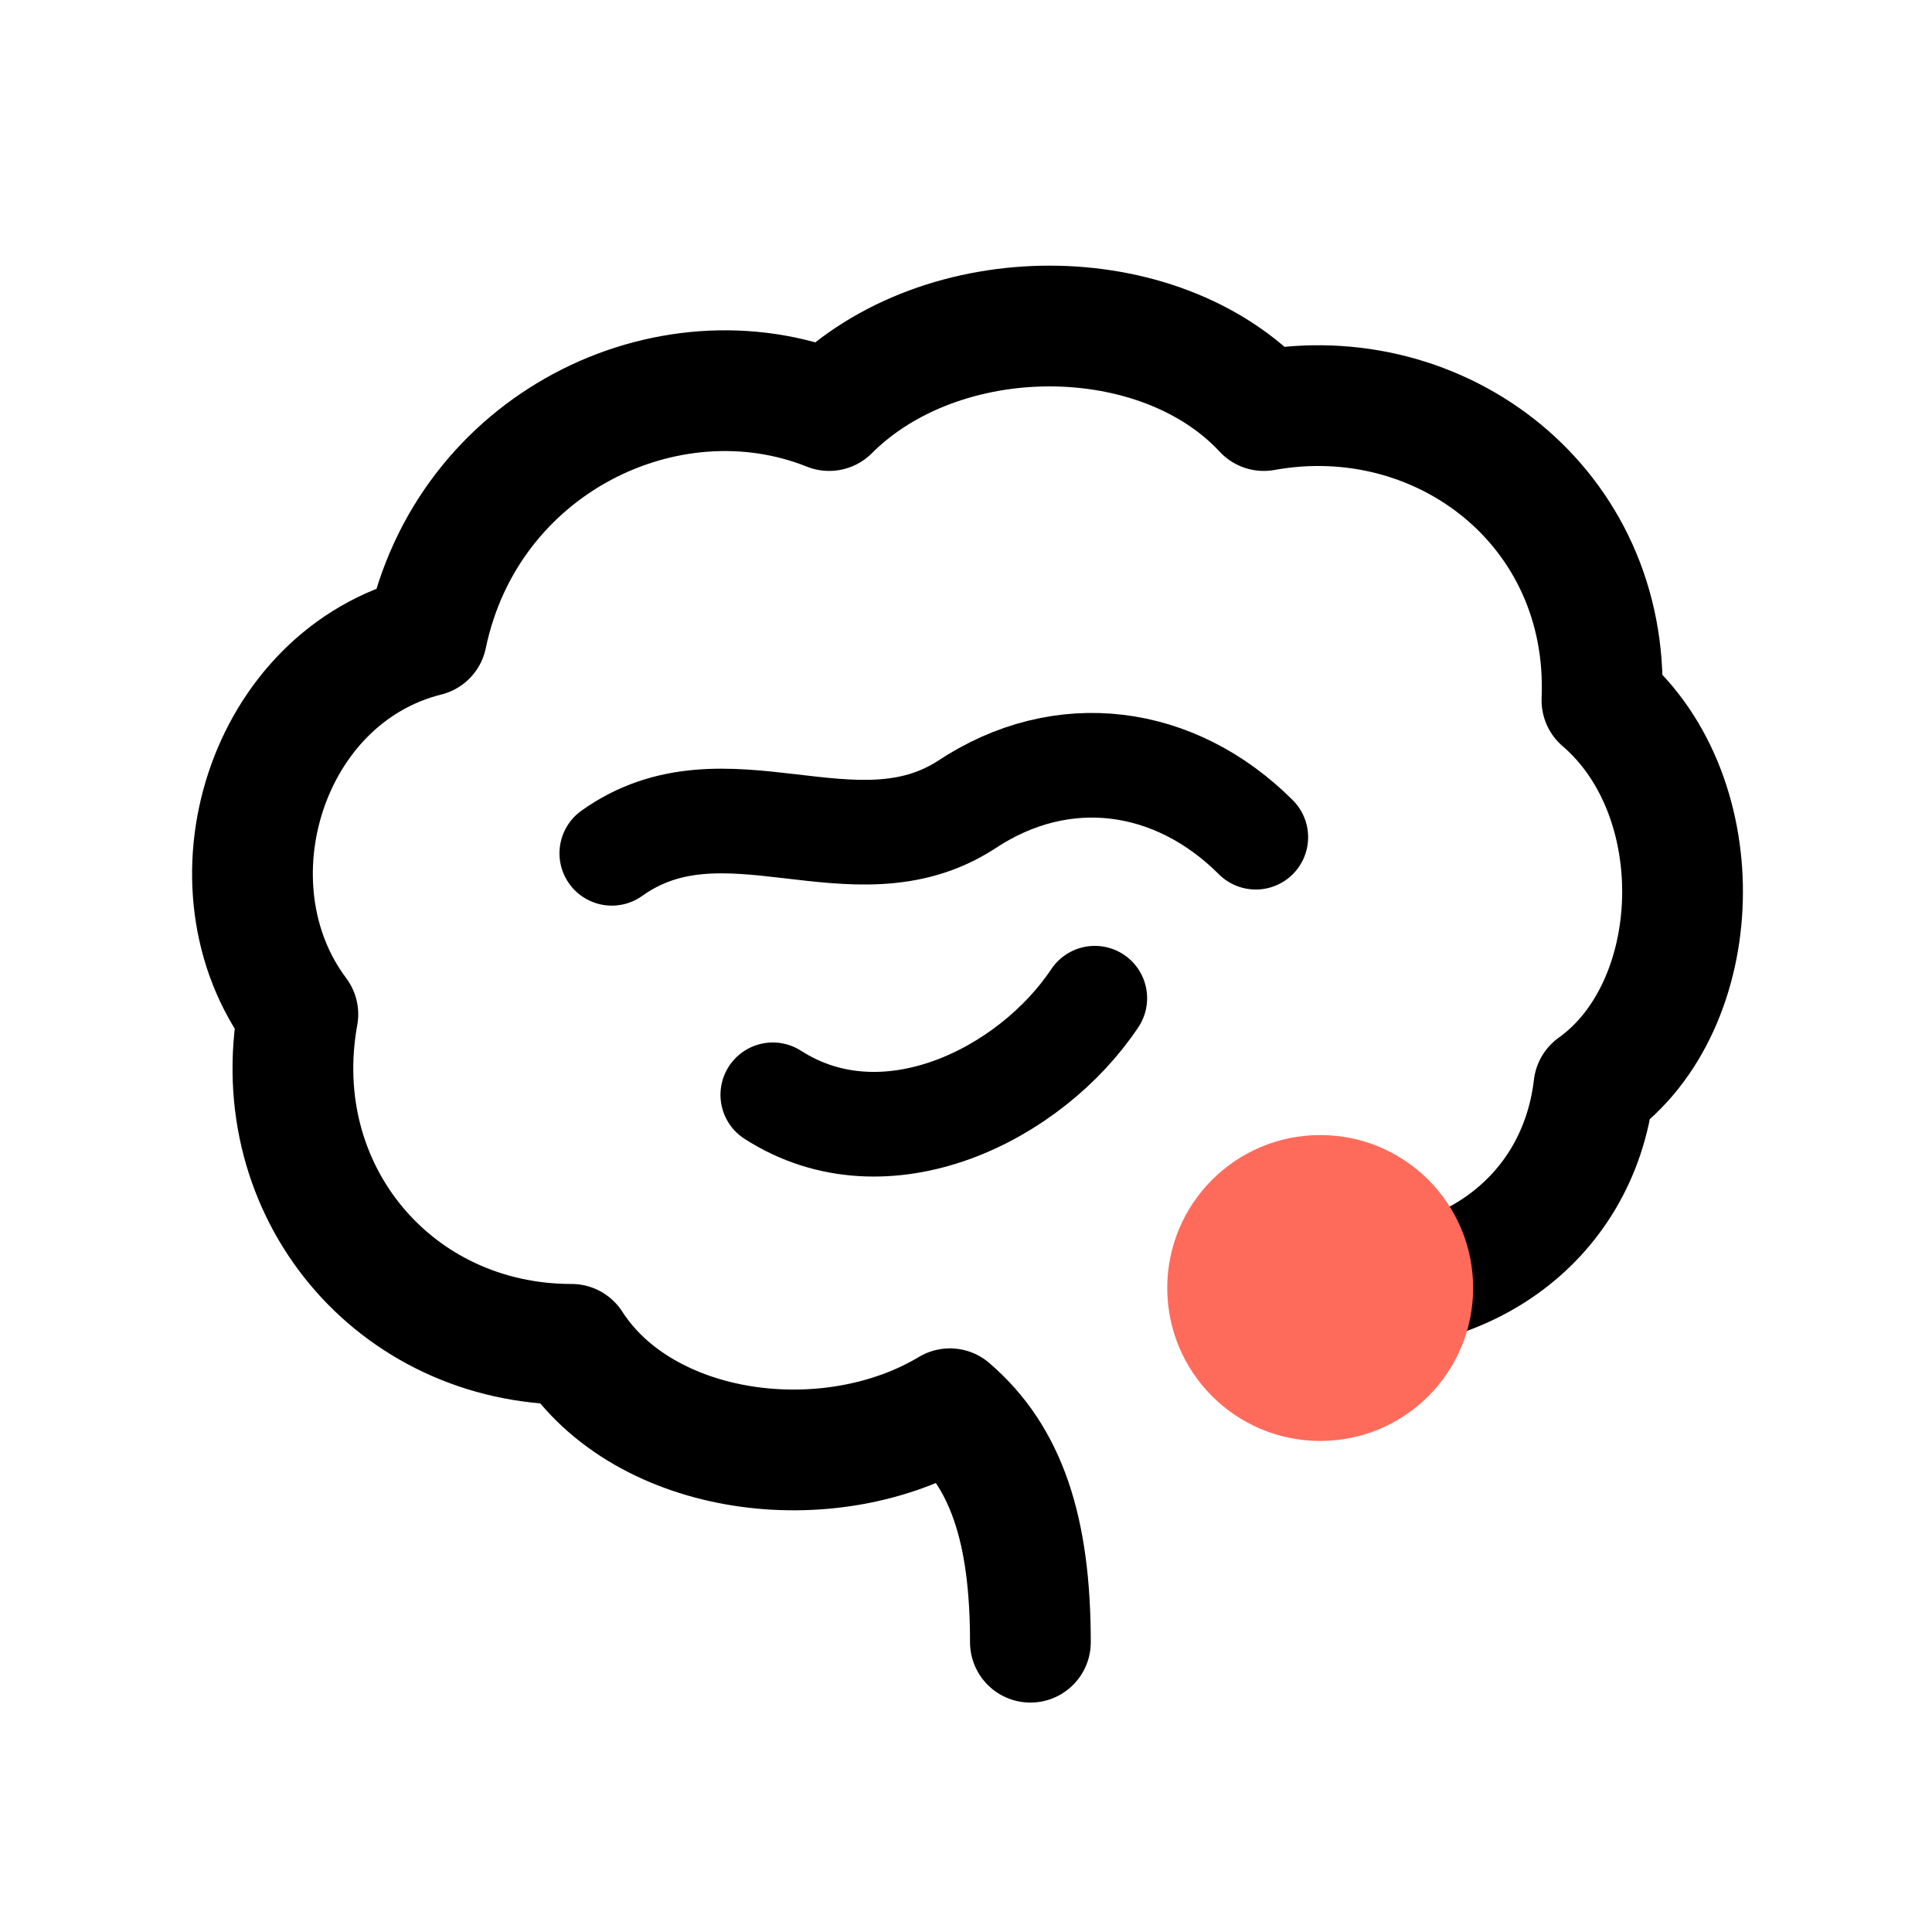
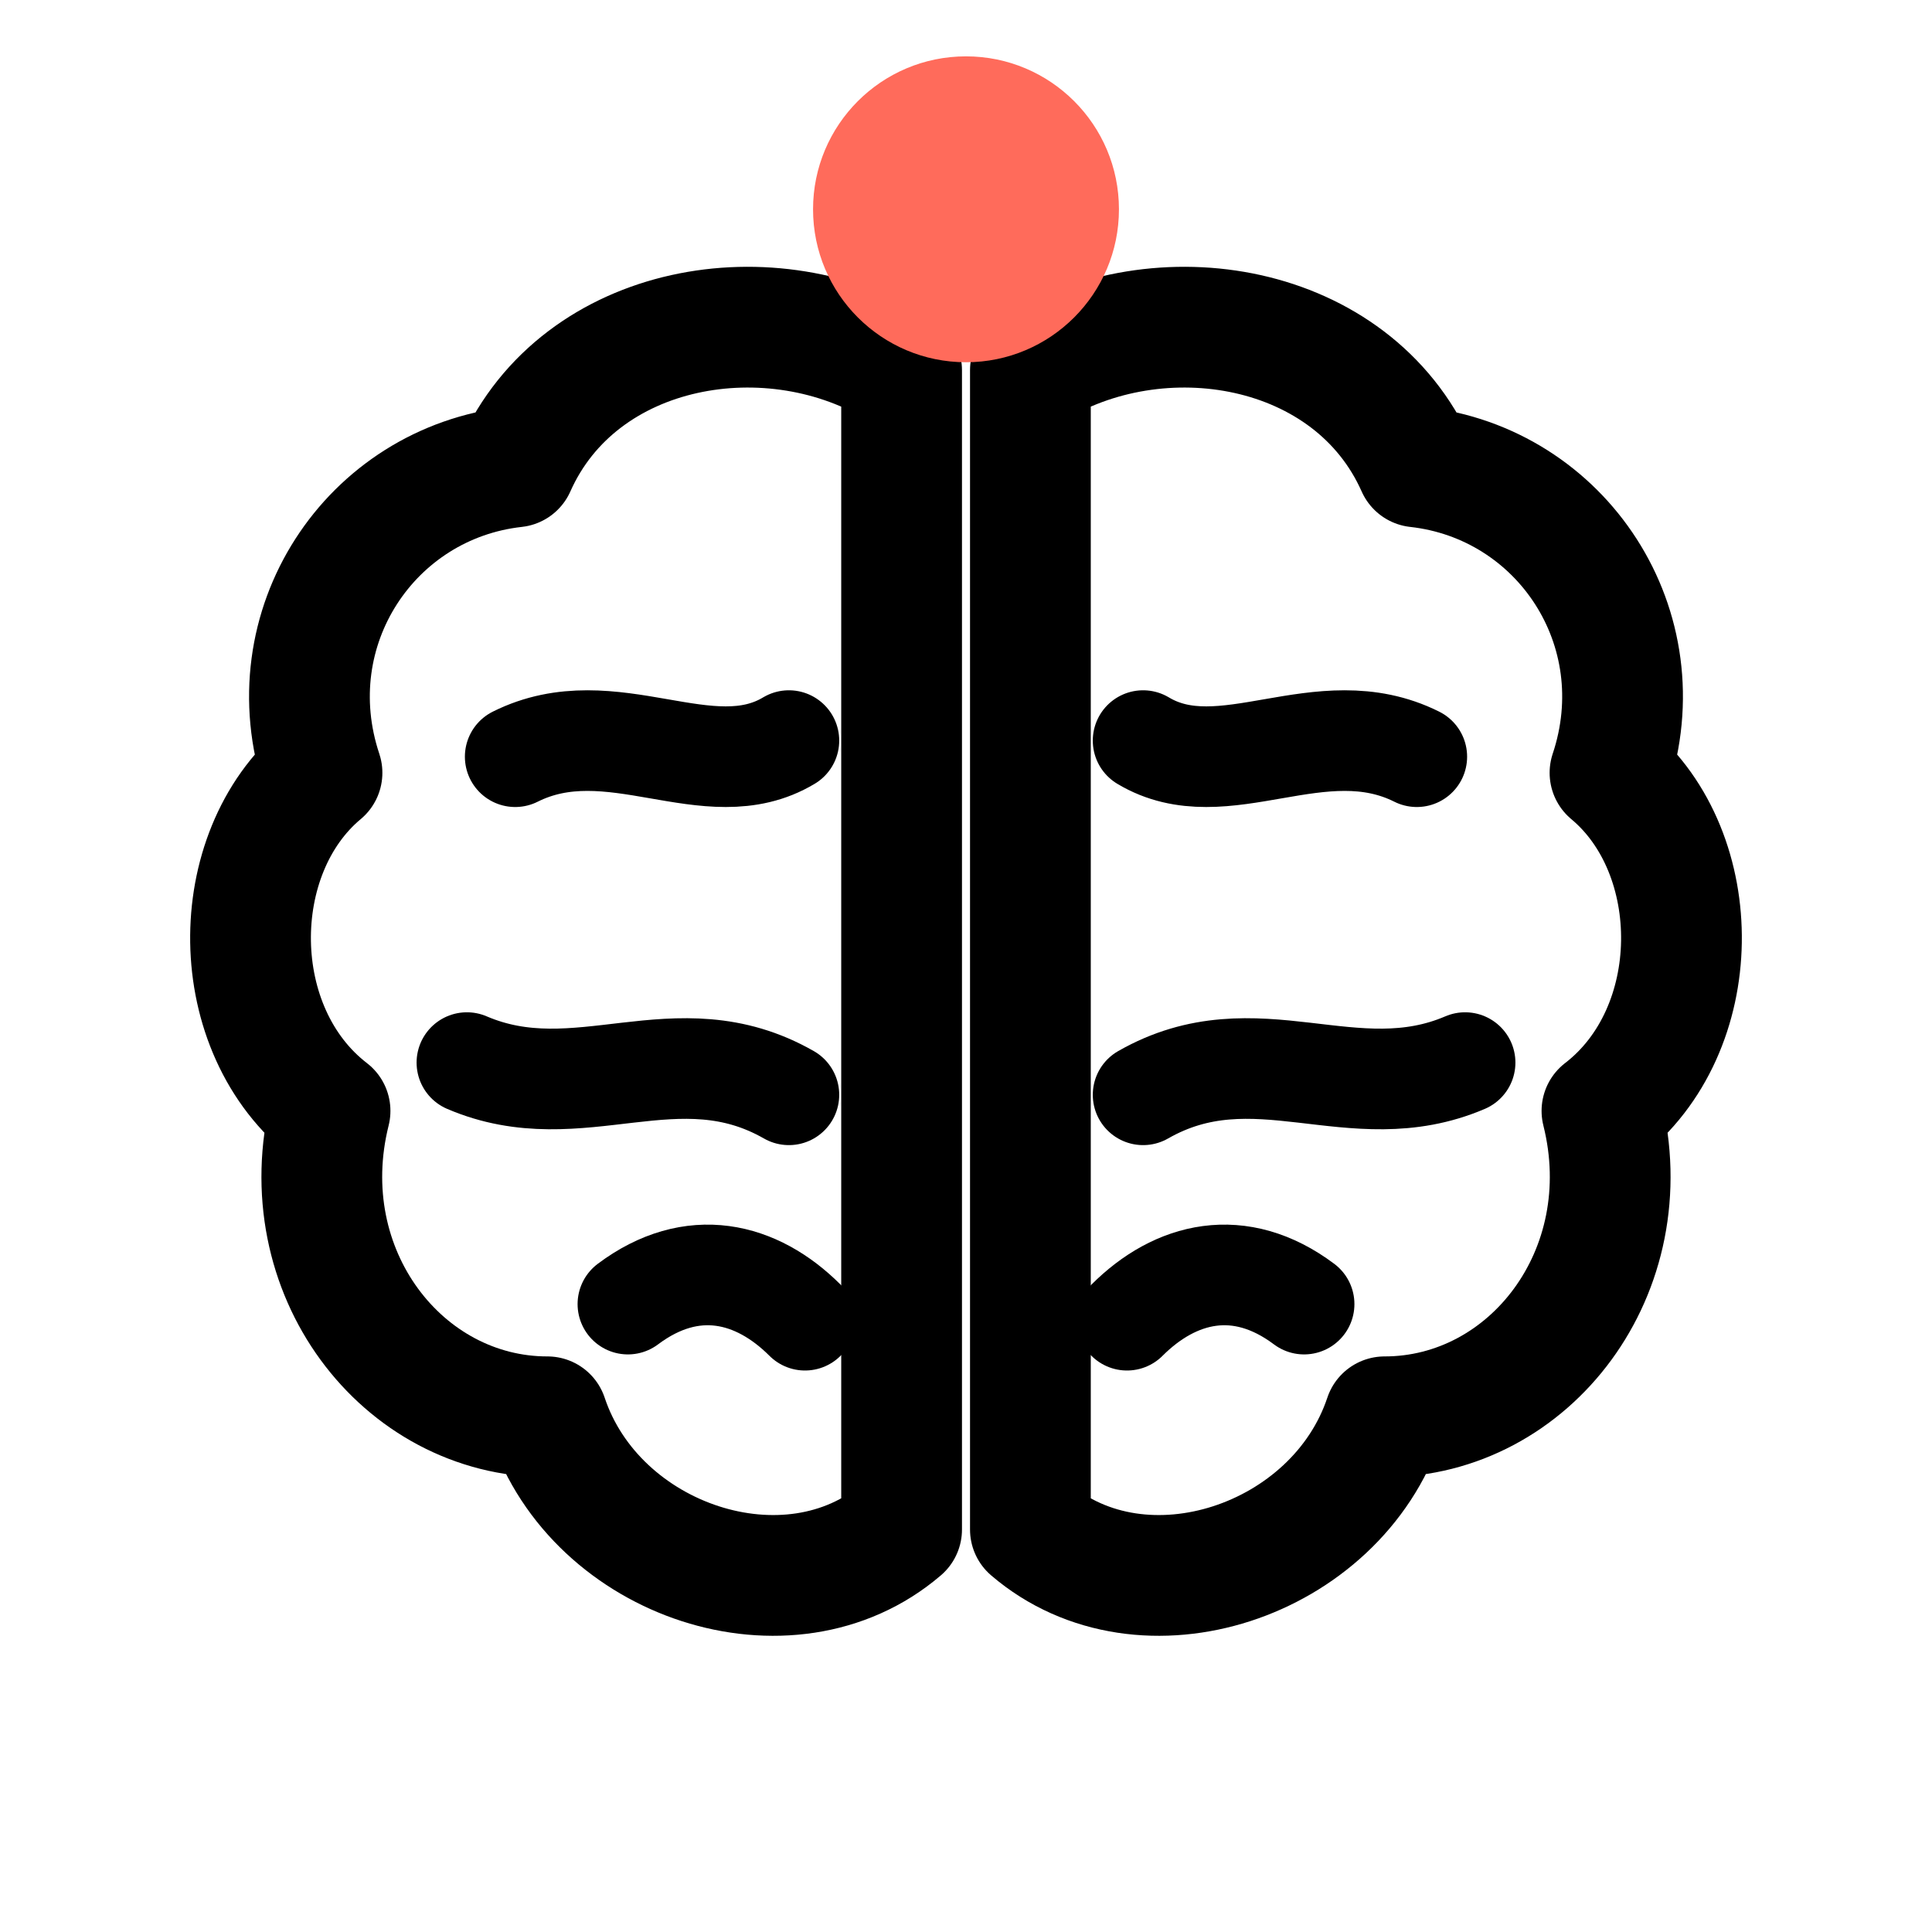
<svg xmlns="http://www.w3.org/2000/svg" viewBox="0 0 24 24" fill="none">
-   <path d="M12.8 20.4C12.8 19 12.5 18.1 11.8 17.5C10.3 18.4 8 18.1 7.1 16.7C4.9 16.7 3.3 14.8 3.7 12.6C2.5 11 3.3 8.4 5.3 7.9C5.8 5.5 8.3 4.3 10.3 5.1C11.7 3.7 14.4 3.7 15.7 5.1C17.9 4.7 20 6.3 19.9 8.7C21.3 9.9 21.2 12.5 19.8 13.5C19.6 15.2 18.1 16.2 16.4 16" stroke="currentColor" stroke-width="1.5" stroke-linecap="round" stroke-linejoin="round" />
-   <path d="M7.6 10.6C9 9.6 10.6 10.9 12 10C13.2 9.2 14.6 9.4 15.6 10.4M9.6 13.6C11 14.5 12.8 13.6 13.6 12.4" stroke="currentColor" stroke-width="1.3" stroke-linecap="round" stroke-linejoin="round" />
-   <circle cx="16.4" cy="16" r="1.9" fill="#FF6B5B" />
+   <path d="M11.2 4.6C9.6 3.6 7.2 4 6.4 5.8C4.6 6 3.4 7.8 4 9.6C2.8 10.6 2.8 12.8 4.1 13.8C3.6 15.8 5 17.6 6.8 17.6C7.4 19.4 9.8 20.2 11.2 19ZM12.8 4.6C14.4 3.6 16.8 4 17.6 5.8C19.4 6 20.6 7.8 20 9.6C21.2 10.6 21.2 12.8 19.9 13.8C20.4 15.8 19 17.6 17.2 17.6C16.6 19.4 14.2 20.2 12.8 19Z" stroke="currentColor" stroke-width="1.5" stroke-linecap="round" stroke-linejoin="round" />
+   <path d="M6.4 9.4C7.6 8.8 8.8 9.8 9.8 9.2M5.8 13.2C7.2 13.8 8.4 12.8 9.8 13.6M7.8 16.2C8.6 15.6 9.4 15.8 10 16.4M17.6 9.4C16.4 8.8 15.2 9.8 14.2 9.2M18.2 13.2C16.8 13.8 15.6 12.8 14.2 13.6M16.2 16.2C15.4 15.6 14.6 15.8 14 16.4" stroke="currentColor" stroke-width="1.25" stroke-linecap="round" />
+   <circle cx="12" cy="2.6" r="1.9" fill="#FF6B5B" />
</svg>
